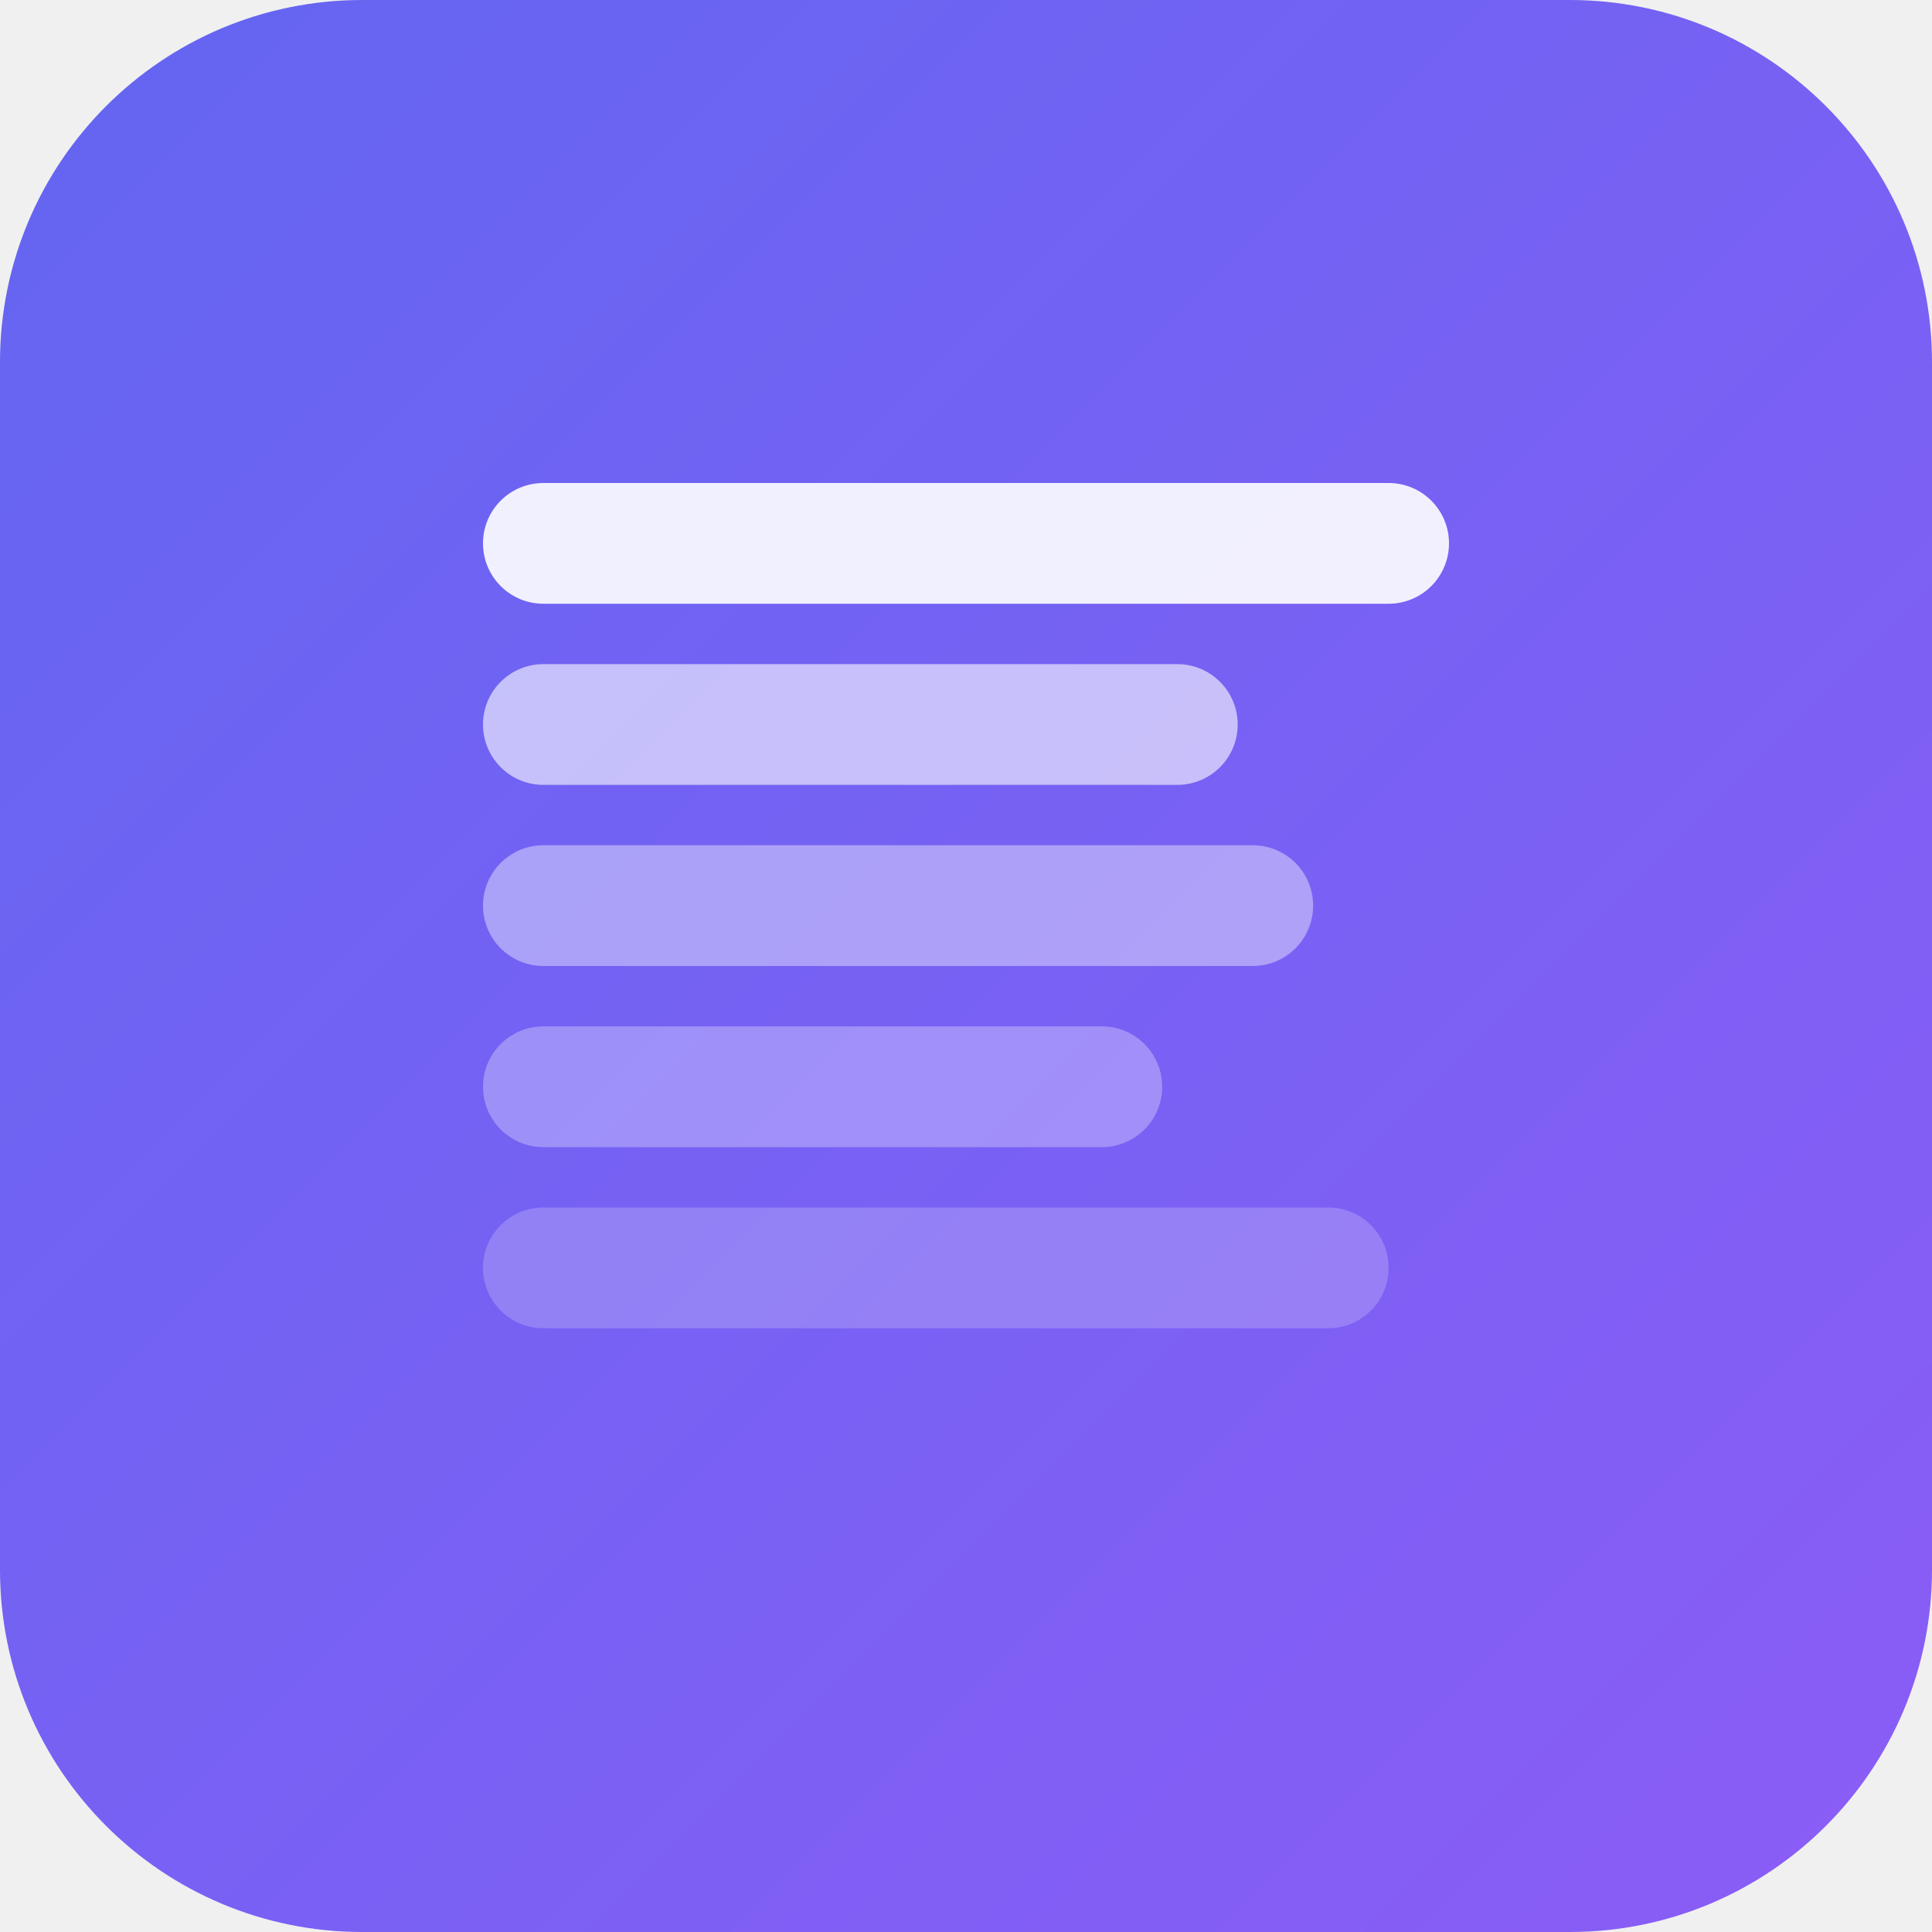
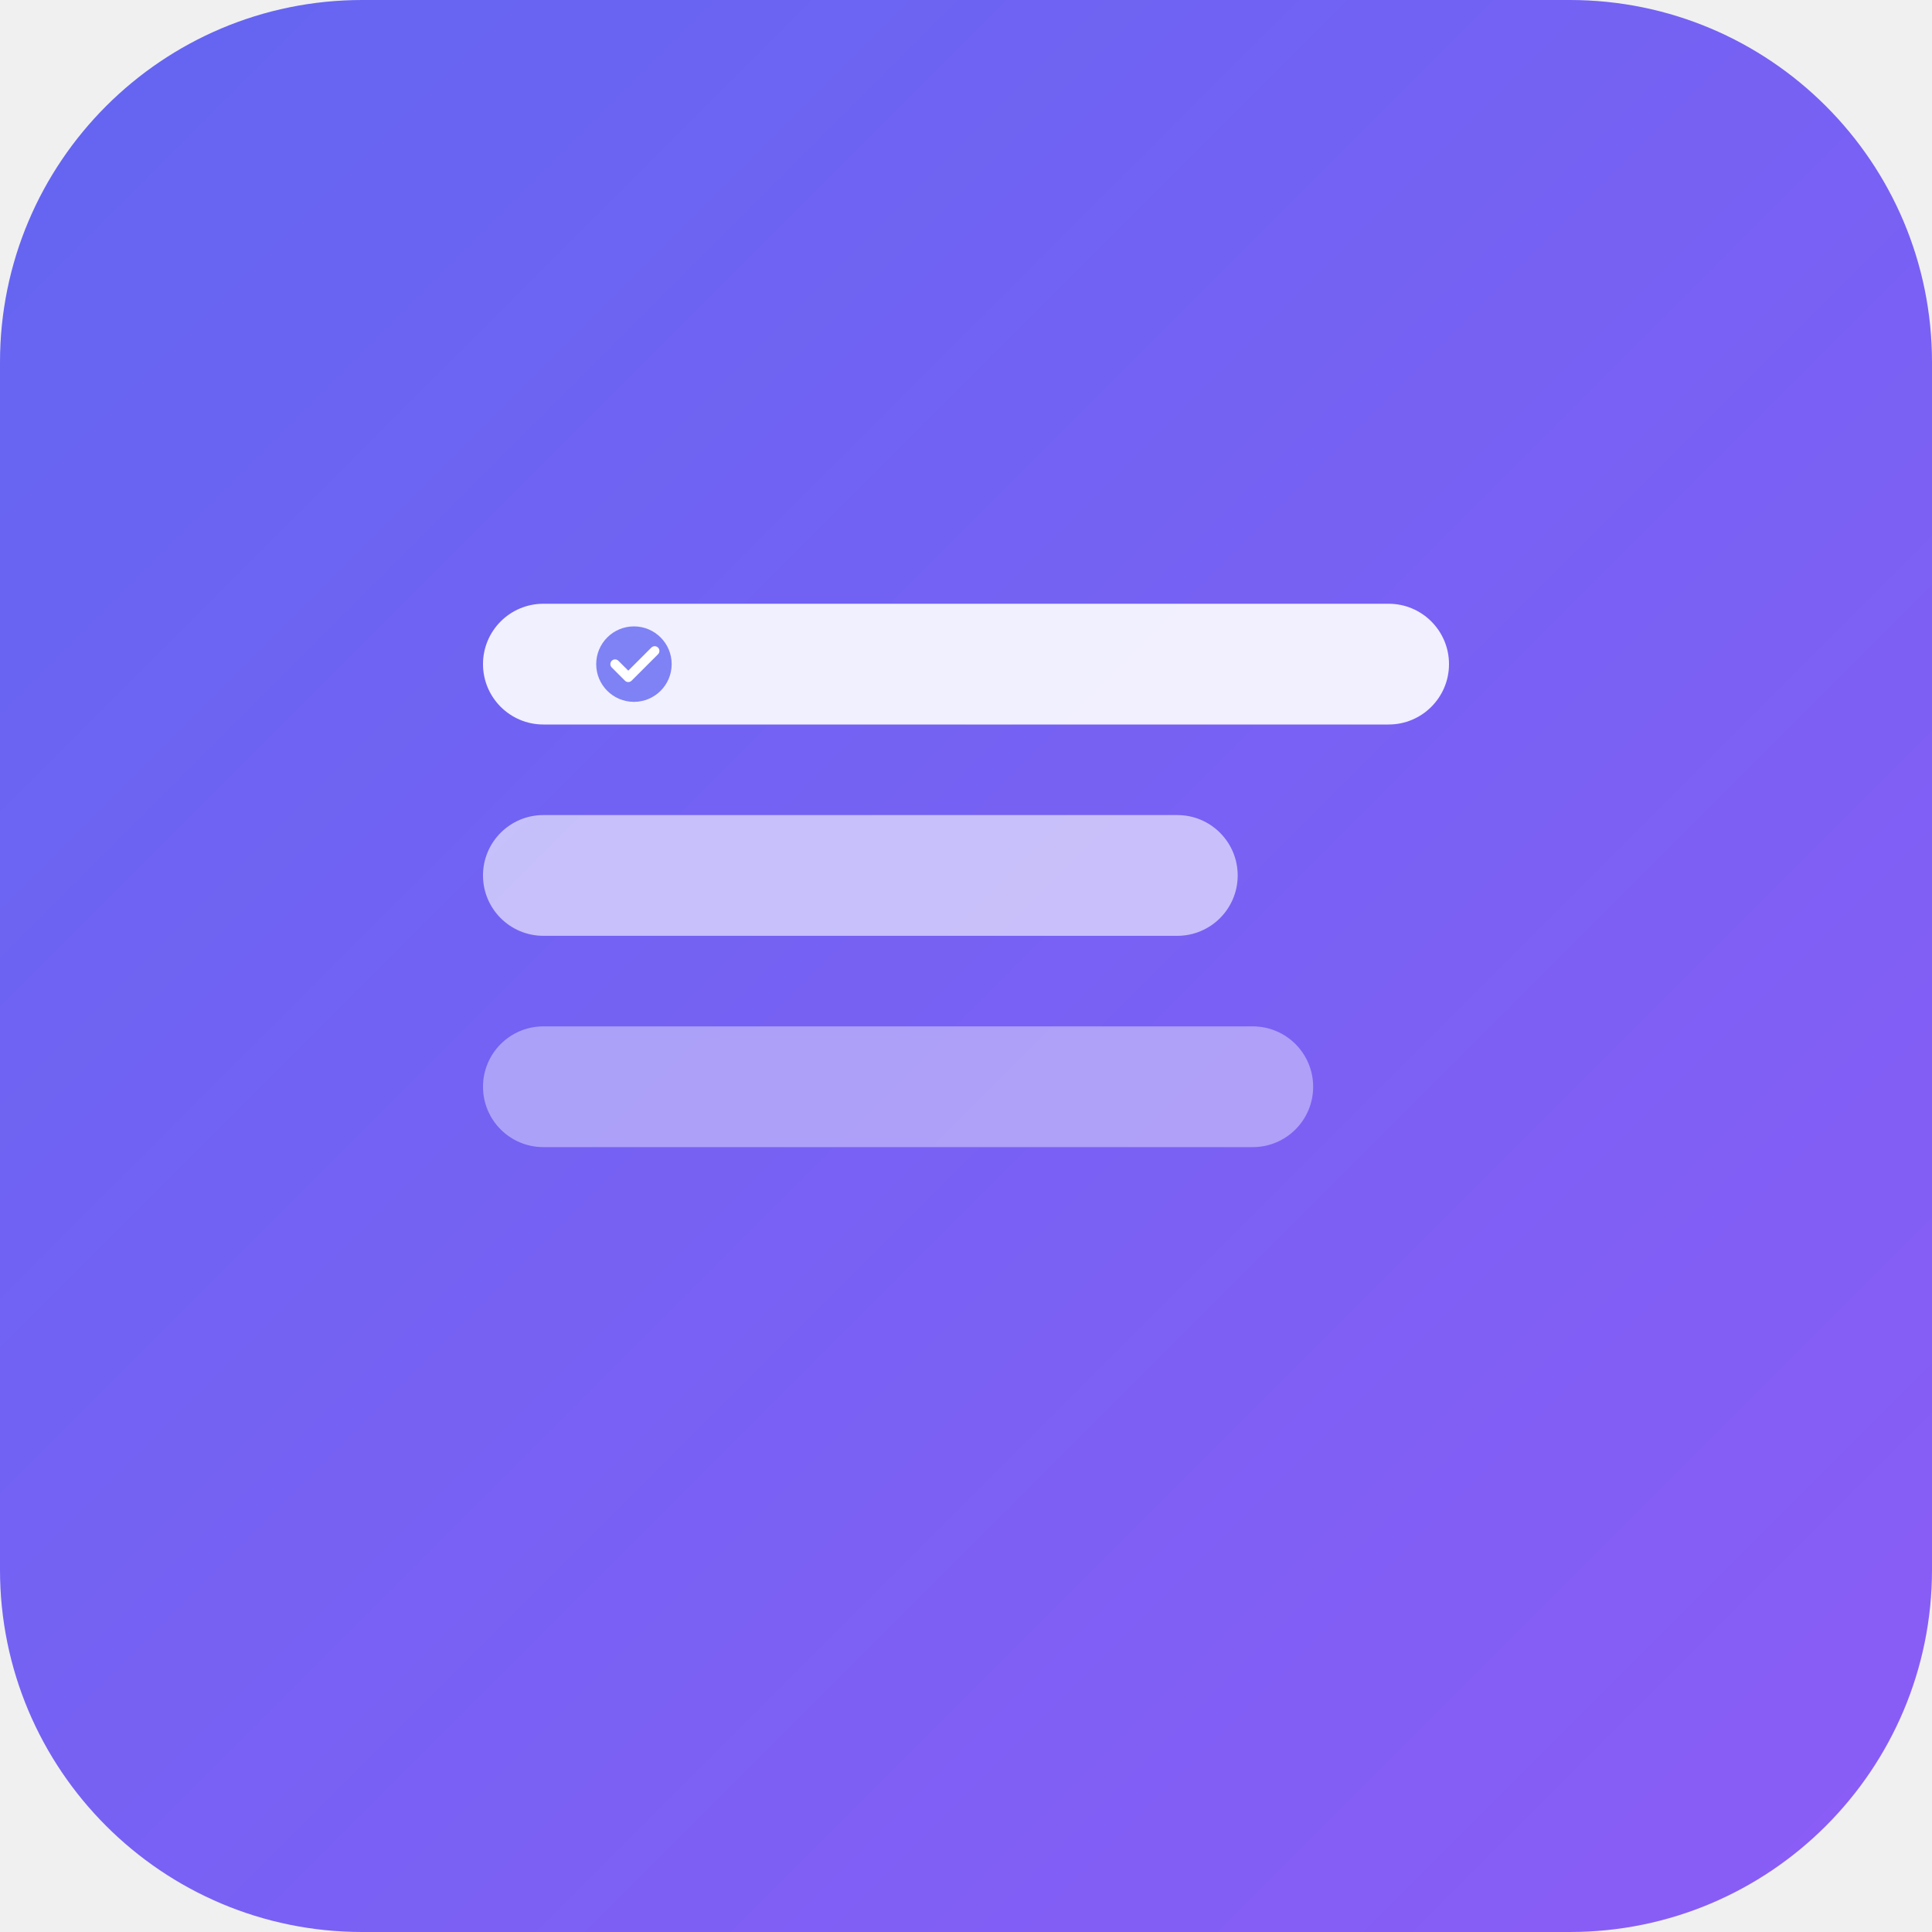
<svg xmlns="http://www.w3.org/2000/svg" width="512" height="512" viewBox="0 0 512 512">
  <defs>
    <linearGradient id="bg" x1="0%" y1="0%" x2="100%" y2="100%">
      <stop offset="0%" style="stop-color:#6366f1" />
      <stop offset="100%" style="stop-color:#8b5cf6" />
    </linearGradient>
  </defs>
  <rect width="512" height="512" rx="96" fill="url(#bg)" />
-   <g transform="translate(128, 128)">
+   <g transform="translate(128, 160)">
    <rect x="0" y="0" width="256" height="32" rx="16" fill="rgba(255,255,255,0.9)" />
-     <rect x="0" y="48" width="200" height="32" rx="16" fill="rgba(255,255,255,0.6)" />
-     <rect x="0" y="96" width="220" height="32" rx="16" fill="rgba(255,255,255,0.4)" />
-     <rect x="0" y="144" width="180" height="32" rx="16" fill="rgba(255,255,255,0.3)" />
-     <rect x="0" y="192" width="240" height="32" rx="16" fill="rgba(255,255,255,0.2)" />
+     <rect x="0" y="56" width="200" height="32" rx="16" fill="rgba(255,255,255,0.6)" />
+     <rect x="0" y="112" width="220" height="32" rx="16" fill="rgba(255,255,255,0.4)" />
+   </g>
+   <g transform="translate(128, 160)">
+     <circle cx="40" cy="16" r="10" fill="#6366f1" opacity="0.8" />
+     <path d="M35 16l3.5 3.5 7-7" stroke="white" stroke-width="2.5" fill="none" stroke-linecap="round" stroke-linejoin="round" />
  </g>
</svg>
